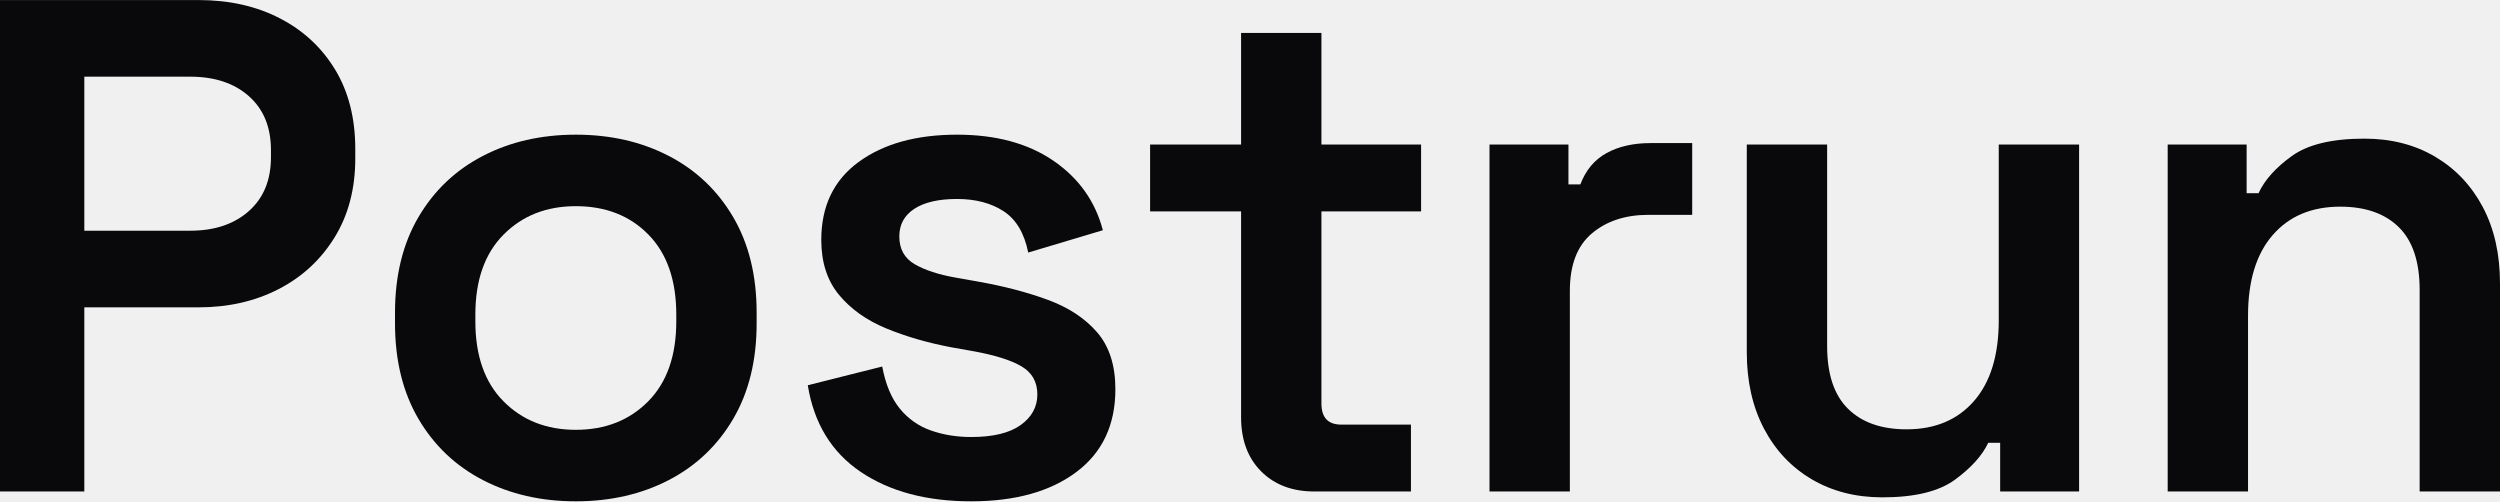
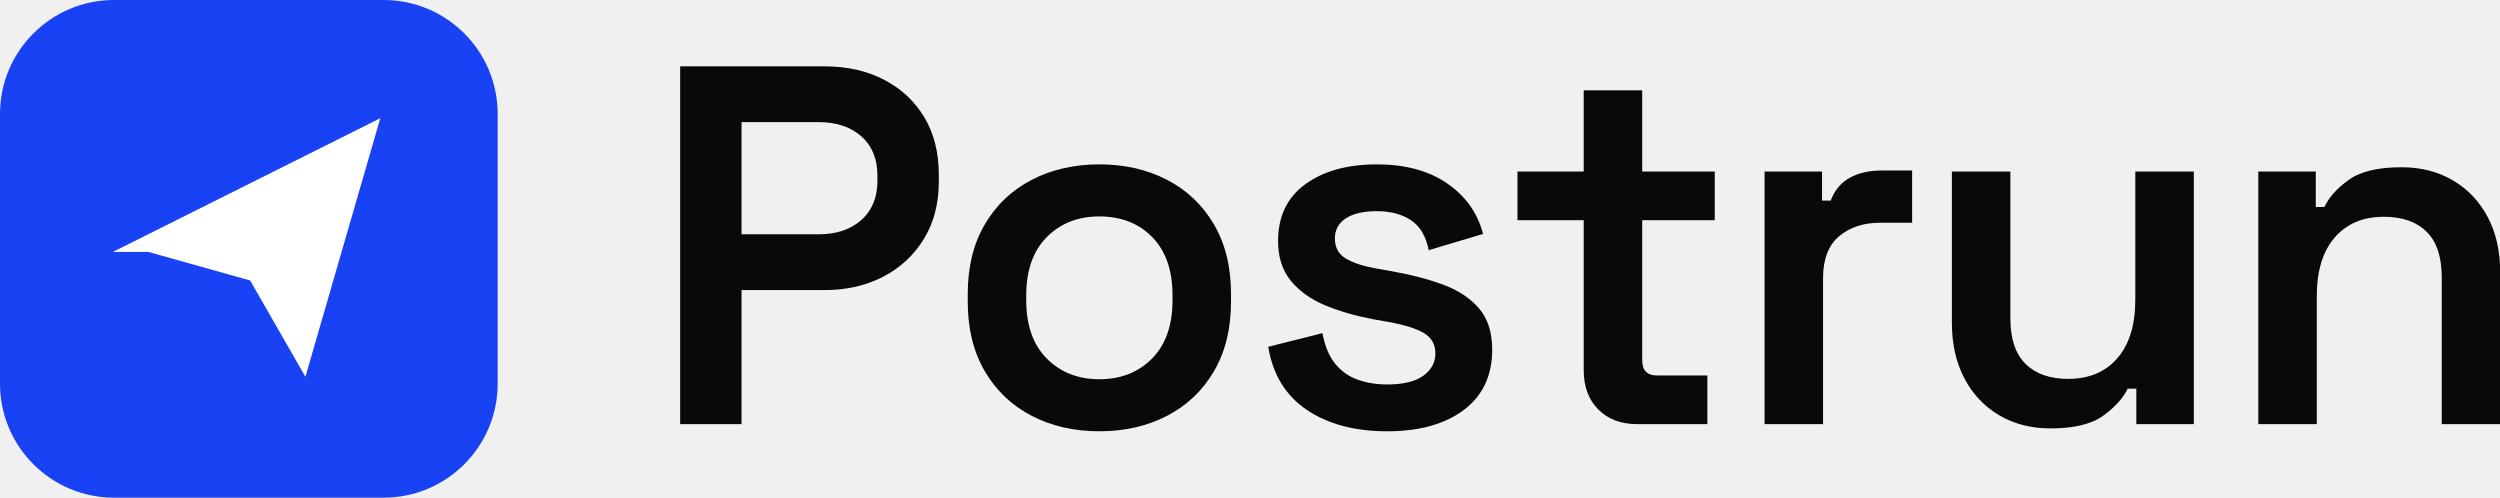
- <svg xmlns="http://www.w3.org/2000/svg" width="109.7" height="22.0" viewBox="0 0 3561.0 714.0" fill="#09090B" role="img" aria-label="Postrun">
-   <g transform="translate(-69.50,700.00) scale(1,-1)">
-     <path transform="translate(0.00,0)" d="M69.5 0V700H352.425Q417.725 700 468.05 674.025Q518.375 648.05 546.963 600.75Q575.55 553.45 575.55 487.975V474.325Q575.55 409.675 546.05 361.875Q516.55 314.075 466.225 288.187Q415.9 262.3 352.425 262.3H189.601V0ZM189.601 371.45H340.475Q392.375 371.45 423.912 399.375Q455.449 427.3 455.449 476.15V486.15Q455.449 535.174 424.087 563.012Q392.725 590.849 340.475 590.849H189.601Z" />
-     <path transform="translate(583.00,0)" d="M306.7 -14Q232.7 -14 174.312 16.262Q115.925 46.525 82.537 103.437Q49.15 160.35 49.15 239.475V254.775Q49.15 333.9 82.537 390.813Q115.925 447.725 174.312 477.988Q232.7 508.25 306.7 508.25Q380.7 508.25 439.087 477.988Q497.475 447.725 530.863 390.813Q564.25 333.9 564.25 254.775V239.475Q564.25 160.35 530.863 103.437Q497.475 46.525 439.087 16.262Q380.7 -14 306.7 -14ZM306.7 87.851Q369.6 87.851 409.699 128.326Q449.799 168.8 449.799 242.3V251.95Q449.799 325.45 410.112 365.925Q370.425 406.399 306.7 406.399Q243.975 406.399 203.788 365.925Q163.601 325.45 163.601 251.95V242.3Q163.601 168.8 203.788 128.326Q243.975 87.851 306.7 87.851Z" />
-     <path transform="translate(1176.00,0)" d="M276.875 -14Q181.45 -14 119.362 28.0Q57.275 70 44.1 151.325L150.126 178Q157.301 139.85 175.2 118.013Q193.1 96.175 219.525 86.888Q245.95 77.601 276.875 77.601Q323.675 77.601 347.387 94.675Q371.099 111.75 371.099 138.25Q371.099 164.925 348.562 178.212Q326.025 191.5 279.75 199.85L248.6 205.375Q197.65 215.025 155.7 232.35Q113.75 249.675 88.537 280.15Q63.325 310.625 63.325 358.4Q63.325 430.475 116.537 469.363Q169.75 508.25 256.7 508.25Q339.7 508.25 393.913 471.163Q448.125 434.075 464.425 372.15L358.099 340.35Q349.749 381.85 322.975 399.25Q296.2 416.65 256.7 416.65Q217.375 416.65 195.925 402.662Q174.476 388.675 174.476 363.35Q174.476 336.55 196.225 323.825Q217.975 311.1 255.125 304.575L286.275 299.05Q341.225 289.4 385.762 273.075Q430.3 256.75 456.275 226.688Q482.25 196.625 482.25 145.675Q482.25 69.25 426.538 27.625Q370.825 -14 276.875 -14Z" />
-     <path transform="translate(1681.00,0)" d="M260.7 0Q213.45 0 184.875 28.663Q156.3 57.325 156.3 105.7V399H26.7V494.25H156.3V653.15H270.75V494.25H412.7V399H270.75V125.251Q270.75 95.251 299.1 95.251H398.25V0Z" />
-     <path transform="translate(2118.00,0)" d="M73.15 0V494.25H185.601V437.375H202.551Q214.076 467.9 239.926 482.075Q265.776 496.25 302.4 496.25H361.875V394.049H299.525Q250.301 394.049 218.951 367.587Q187.601 341.125 187.601 285.85V0Z" />
-     <path transform="translate(2489.00,0)" d="M261.8 -8.35Q204.85 -8.35 161.175 17.363Q117.5 43.075 93.062 89.638Q68.625 136.2 68.625 198.25V494.25H183.076V207.2Q183.076 147.175 212.763 117.863Q242.45 88.551 296.25 88.551Q357.225 88.551 392.375 128.976Q427.524 169.4 427.524 243.825V494.25H541.975V0H429.524V69.375H412.574Q399.524 41.925 365.125 16.787Q330.725 -8.35 261.8 -8.35Z" />
-     <path transform="translate(3084.00,0)" d="M73.15 0V494.25H185.601V424.875H202.551Q215.601 453.15 250 477.875Q284.4 502.6 353.325 502.6Q410.45 502.6 454.038 476.888Q497.625 451.175 522.063 405.025Q546.5 358.875 546.5 296V0H432.049V287.05Q432.049 347.25 402.362 376.475Q372.675 405.699 318.875 405.699Q257.9 405.699 222.75 365.275Q187.601 324.85 187.601 250.425V0Z" />
+ <svg xmlns="http://www.w3.org/2000/svg" width="150.7" height="30.0" viewBox="0 0 150.7 30.0" role="img" aria-label="Postrun">
+   <g transform="scale(1.25)">
+     <rect width="24" height="24" rx="5.5" fill="#1942F5" />
+     <g transform="translate(2 1.4) scale(0.86)">
+       <path d="M4 12.5 19 5l-4.2 14.5-3.1-5.4-5.7-1.6Z" fill="#fff" />
+     </g>
+   </g>
+   <g transform="translate(41.00,4.00) scale(0.03081)" fill="#09090B">
+     <g transform="translate(-69.50,700.00) scale(1,-1)">
+       <path transform="translate(0.00,0)" d="M69.5 0V700H352.425Q417.725 700 468.05 674.025Q518.375 648.05 546.963 600.75Q575.55 553.45 575.55 487.975V474.325Q575.55 409.675 546.05 361.875Q516.55 314.075 466.225 288.187Q415.9 262.3 352.425 262.3H189.601V0ZM189.601 371.45H340.475Q392.375 371.45 423.912 399.375Q455.449 427.3 455.449 476.15V486.15Q455.449 535.174 424.087 563.012Q392.725 590.849 340.475 590.849H189.601Z" />
+       <path transform="translate(583.00,0)" d="M306.7 -14Q232.7 -14 174.312 16.262Q115.925 46.525 82.537 103.437Q49.15 160.35 49.15 239.475V254.775Q49.15 333.9 82.537 390.813Q115.925 447.725 174.312 477.988Q232.7 508.25 306.7 508.25Q380.7 508.25 439.087 477.988Q497.475 447.725 530.863 390.813Q564.25 333.9 564.25 254.775V239.475Q564.25 160.35 530.863 103.437Q497.475 46.525 439.087 16.262Q380.7 -14 306.7 -14ZM306.7 87.851Q369.6 87.851 409.699 128.326Q449.799 168.8 449.799 242.3V251.95Q449.799 325.45 410.112 365.925Q370.425 406.399 306.7 406.399Q243.975 406.399 203.788 365.925Q163.601 325.45 163.601 251.95V242.3Q163.601 168.8 203.788 128.326Q243.975 87.851 306.7 87.851Z" />
+       <path transform="translate(1176.00,0)" d="M276.875 -14Q181.45 -14 119.362 28.0Q57.275 70 44.1 151.325L150.126 178Q157.301 139.85 175.2 118.013Q193.1 96.175 219.525 86.888Q245.95 77.601 276.875 77.601Q323.675 77.601 347.387 94.675Q371.099 111.75 371.099 138.25Q371.099 164.925 348.562 178.212Q326.025 191.5 279.75 199.85L248.6 205.375Q197.65 215.025 155.7 232.35Q113.75 249.675 88.537 280.15Q63.325 310.625 63.325 358.4Q63.325 430.475 116.537 469.363Q169.75 508.25 256.7 508.25Q339.7 508.25 393.913 471.163Q448.125 434.075 464.425 372.15L358.099 340.35Q349.749 381.85 322.975 399.25Q296.2 416.65 256.7 416.65Q217.375 416.65 195.925 402.662Q174.476 388.675 174.476 363.35Q174.476 336.55 196.225 323.825Q217.975 311.1 255.125 304.575L286.275 299.05Q341.225 289.4 385.762 273.075Q430.3 256.75 456.275 226.688Q482.25 196.625 482.25 145.675Q482.25 69.25 426.538 27.625Q370.825 -14 276.875 -14Z" />
+       <path transform="translate(1681.00,0)" d="M260.7 0Q213.45 0 184.875 28.663Q156.3 57.325 156.3 105.7V399H26.7V494.25H156.3V653.15H270.75V494.25H412.7V399H270.75V125.251Q270.75 95.251 299.1 95.251H398.25V0Z" />
+       <path transform="translate(2118.00,0)" d="M73.15 0V494.25H185.601V437.375H202.551Q214.076 467.9 239.926 482.075Q265.776 496.25 302.4 496.25H361.875V394.049H299.525Q250.301 394.049 218.951 367.587Q187.601 341.125 187.601 285.85V0Z" />
+       <path transform="translate(2489.00,0)" d="M261.8 -8.35Q204.85 -8.35 161.175 17.363Q117.5 43.075 93.062 89.638Q68.625 136.2 68.625 198.25V494.25H183.076V207.2Q183.076 147.175 212.763 117.863Q242.45 88.551 296.25 88.551Q357.225 88.551 392.375 128.976Q427.524 169.4 427.524 243.825V494.25H541.975V0H429.524V69.375H412.574Q399.524 41.925 365.125 16.787Q330.725 -8.35 261.8 -8.35Z" />
+       <path transform="translate(3084.00,0)" d="M73.15 0V494.25H185.601V424.875H202.551Q215.601 453.15 250 477.875Q284.4 502.6 353.325 502.6Q410.45 502.6 454.038 476.888Q497.625 451.175 522.063 405.025Q546.5 358.875 546.5 296V0H432.049V287.05Q432.049 347.25 402.362 376.475Q372.675 405.699 318.875 405.699Q257.9 405.699 222.75 365.275Q187.601 324.85 187.601 250.425V0Z" />
+     </g>
  </g>
</svg>
